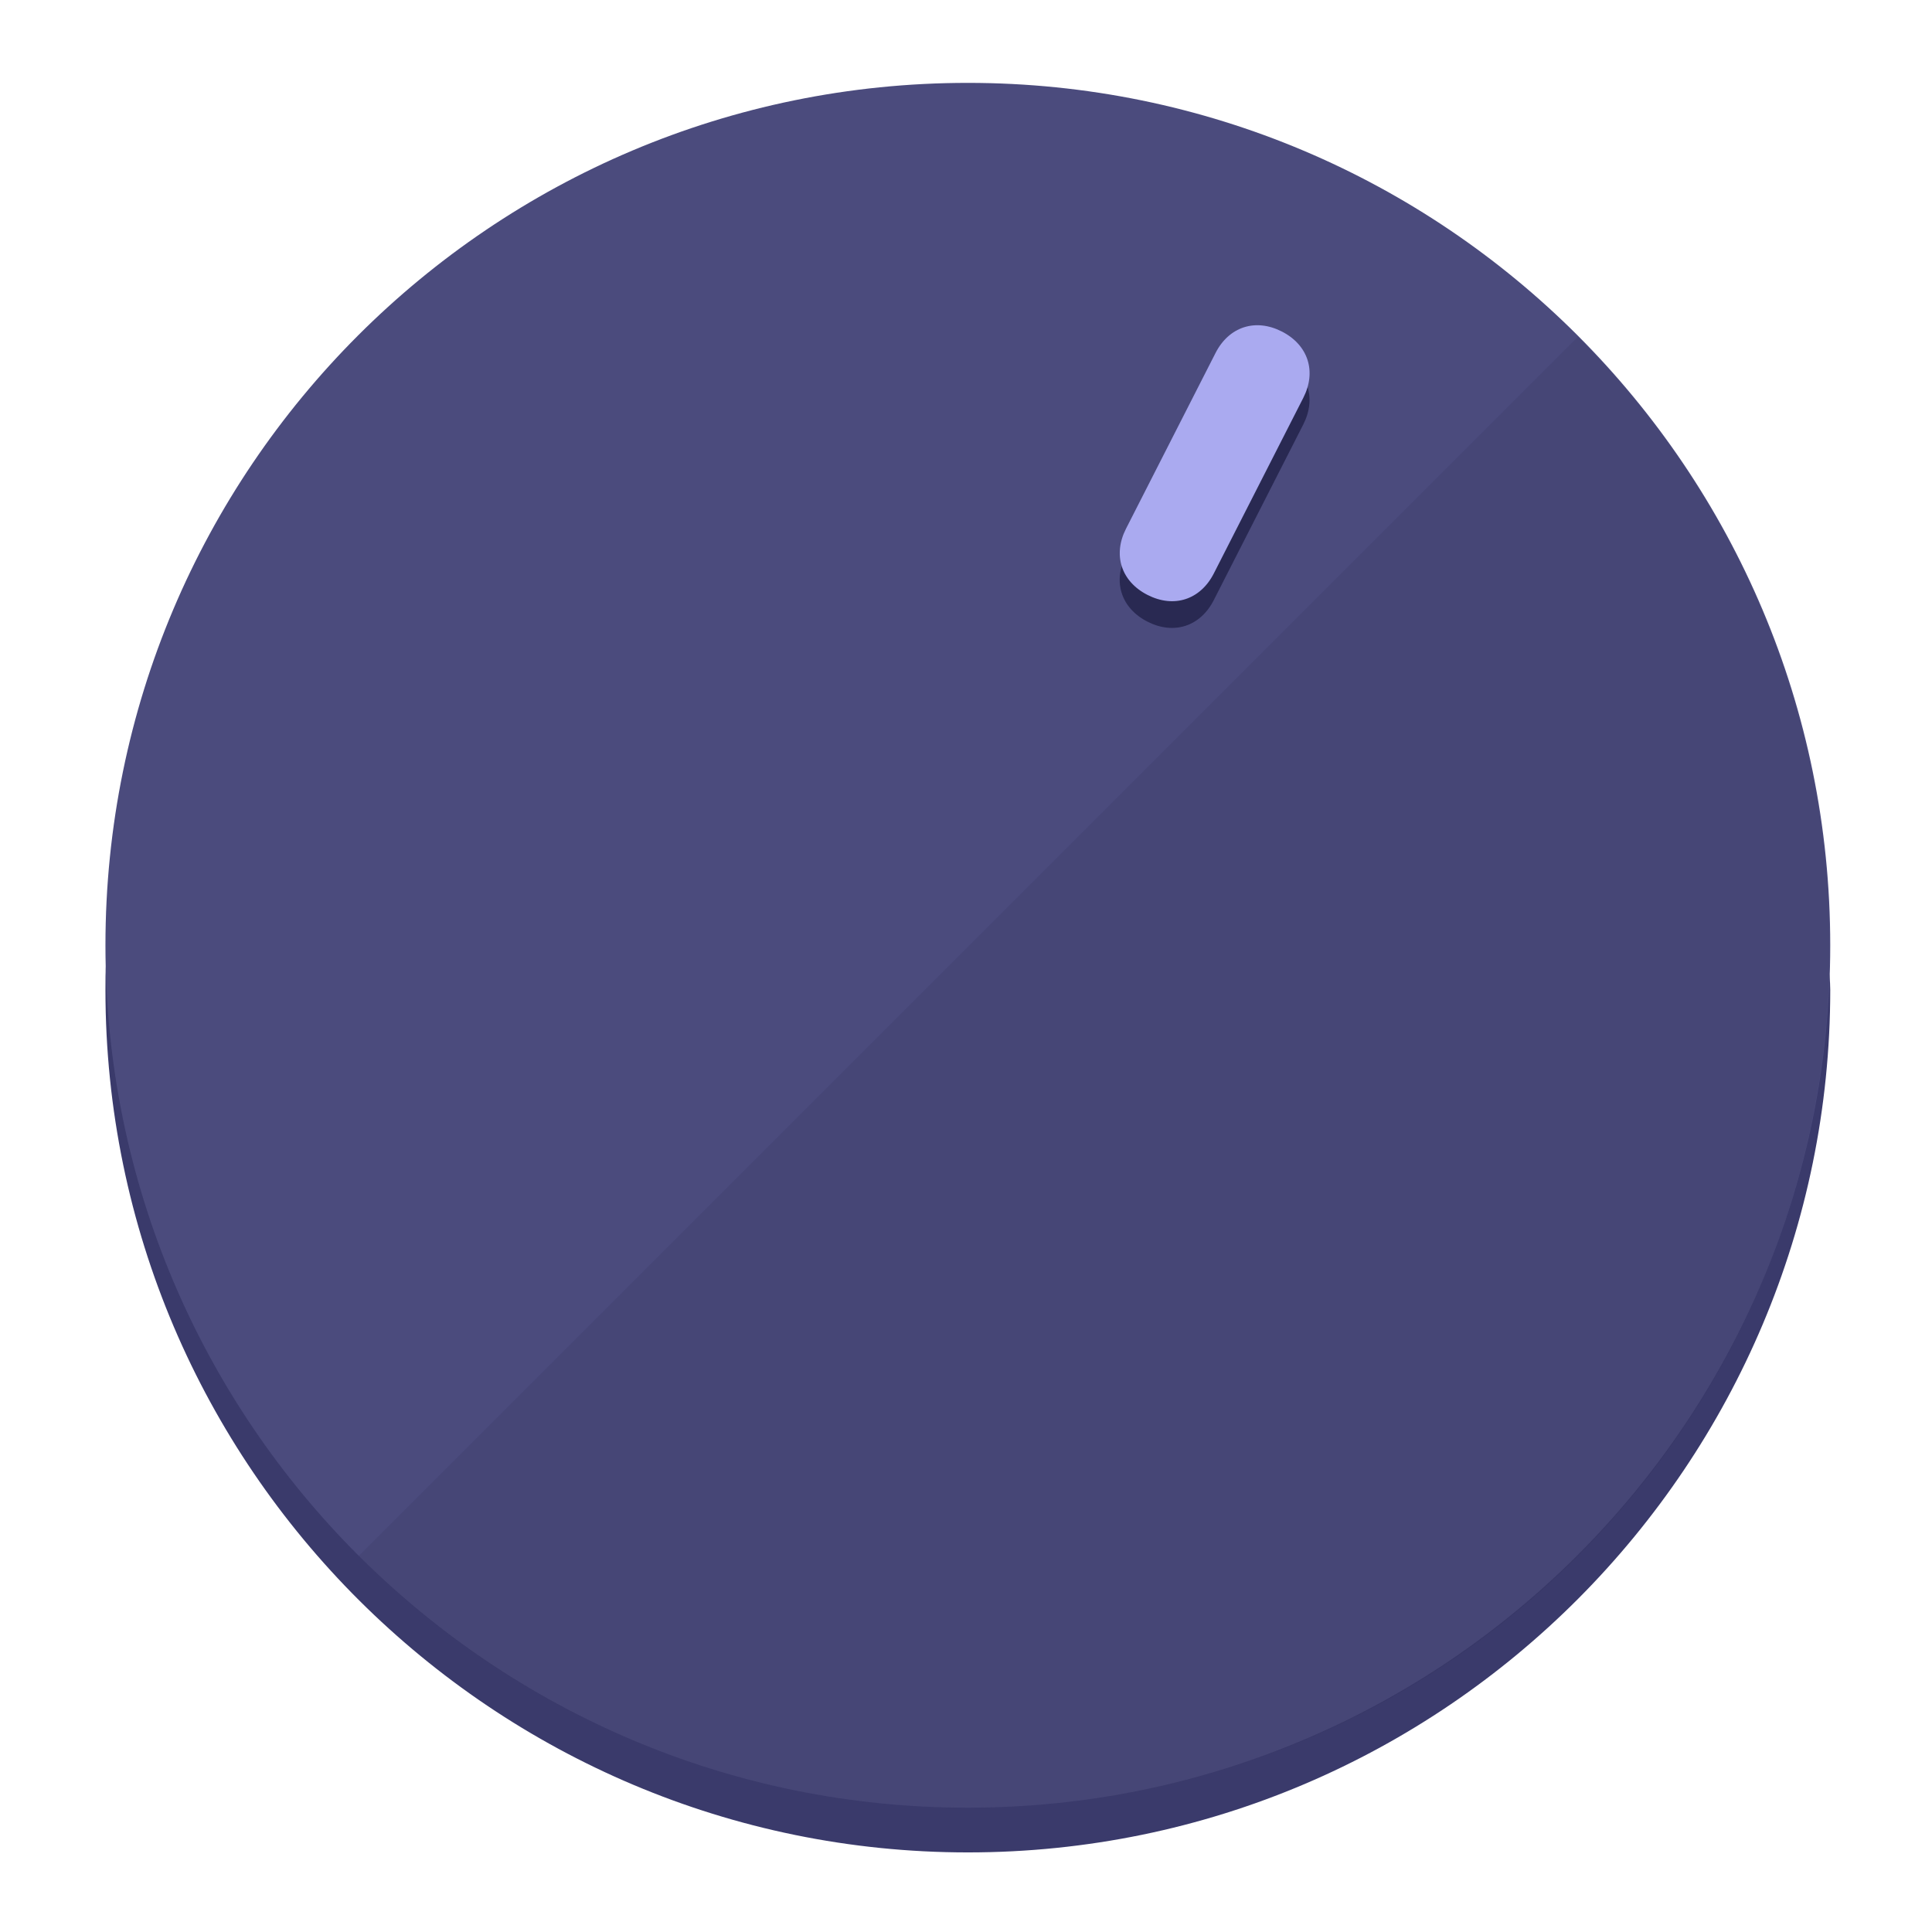
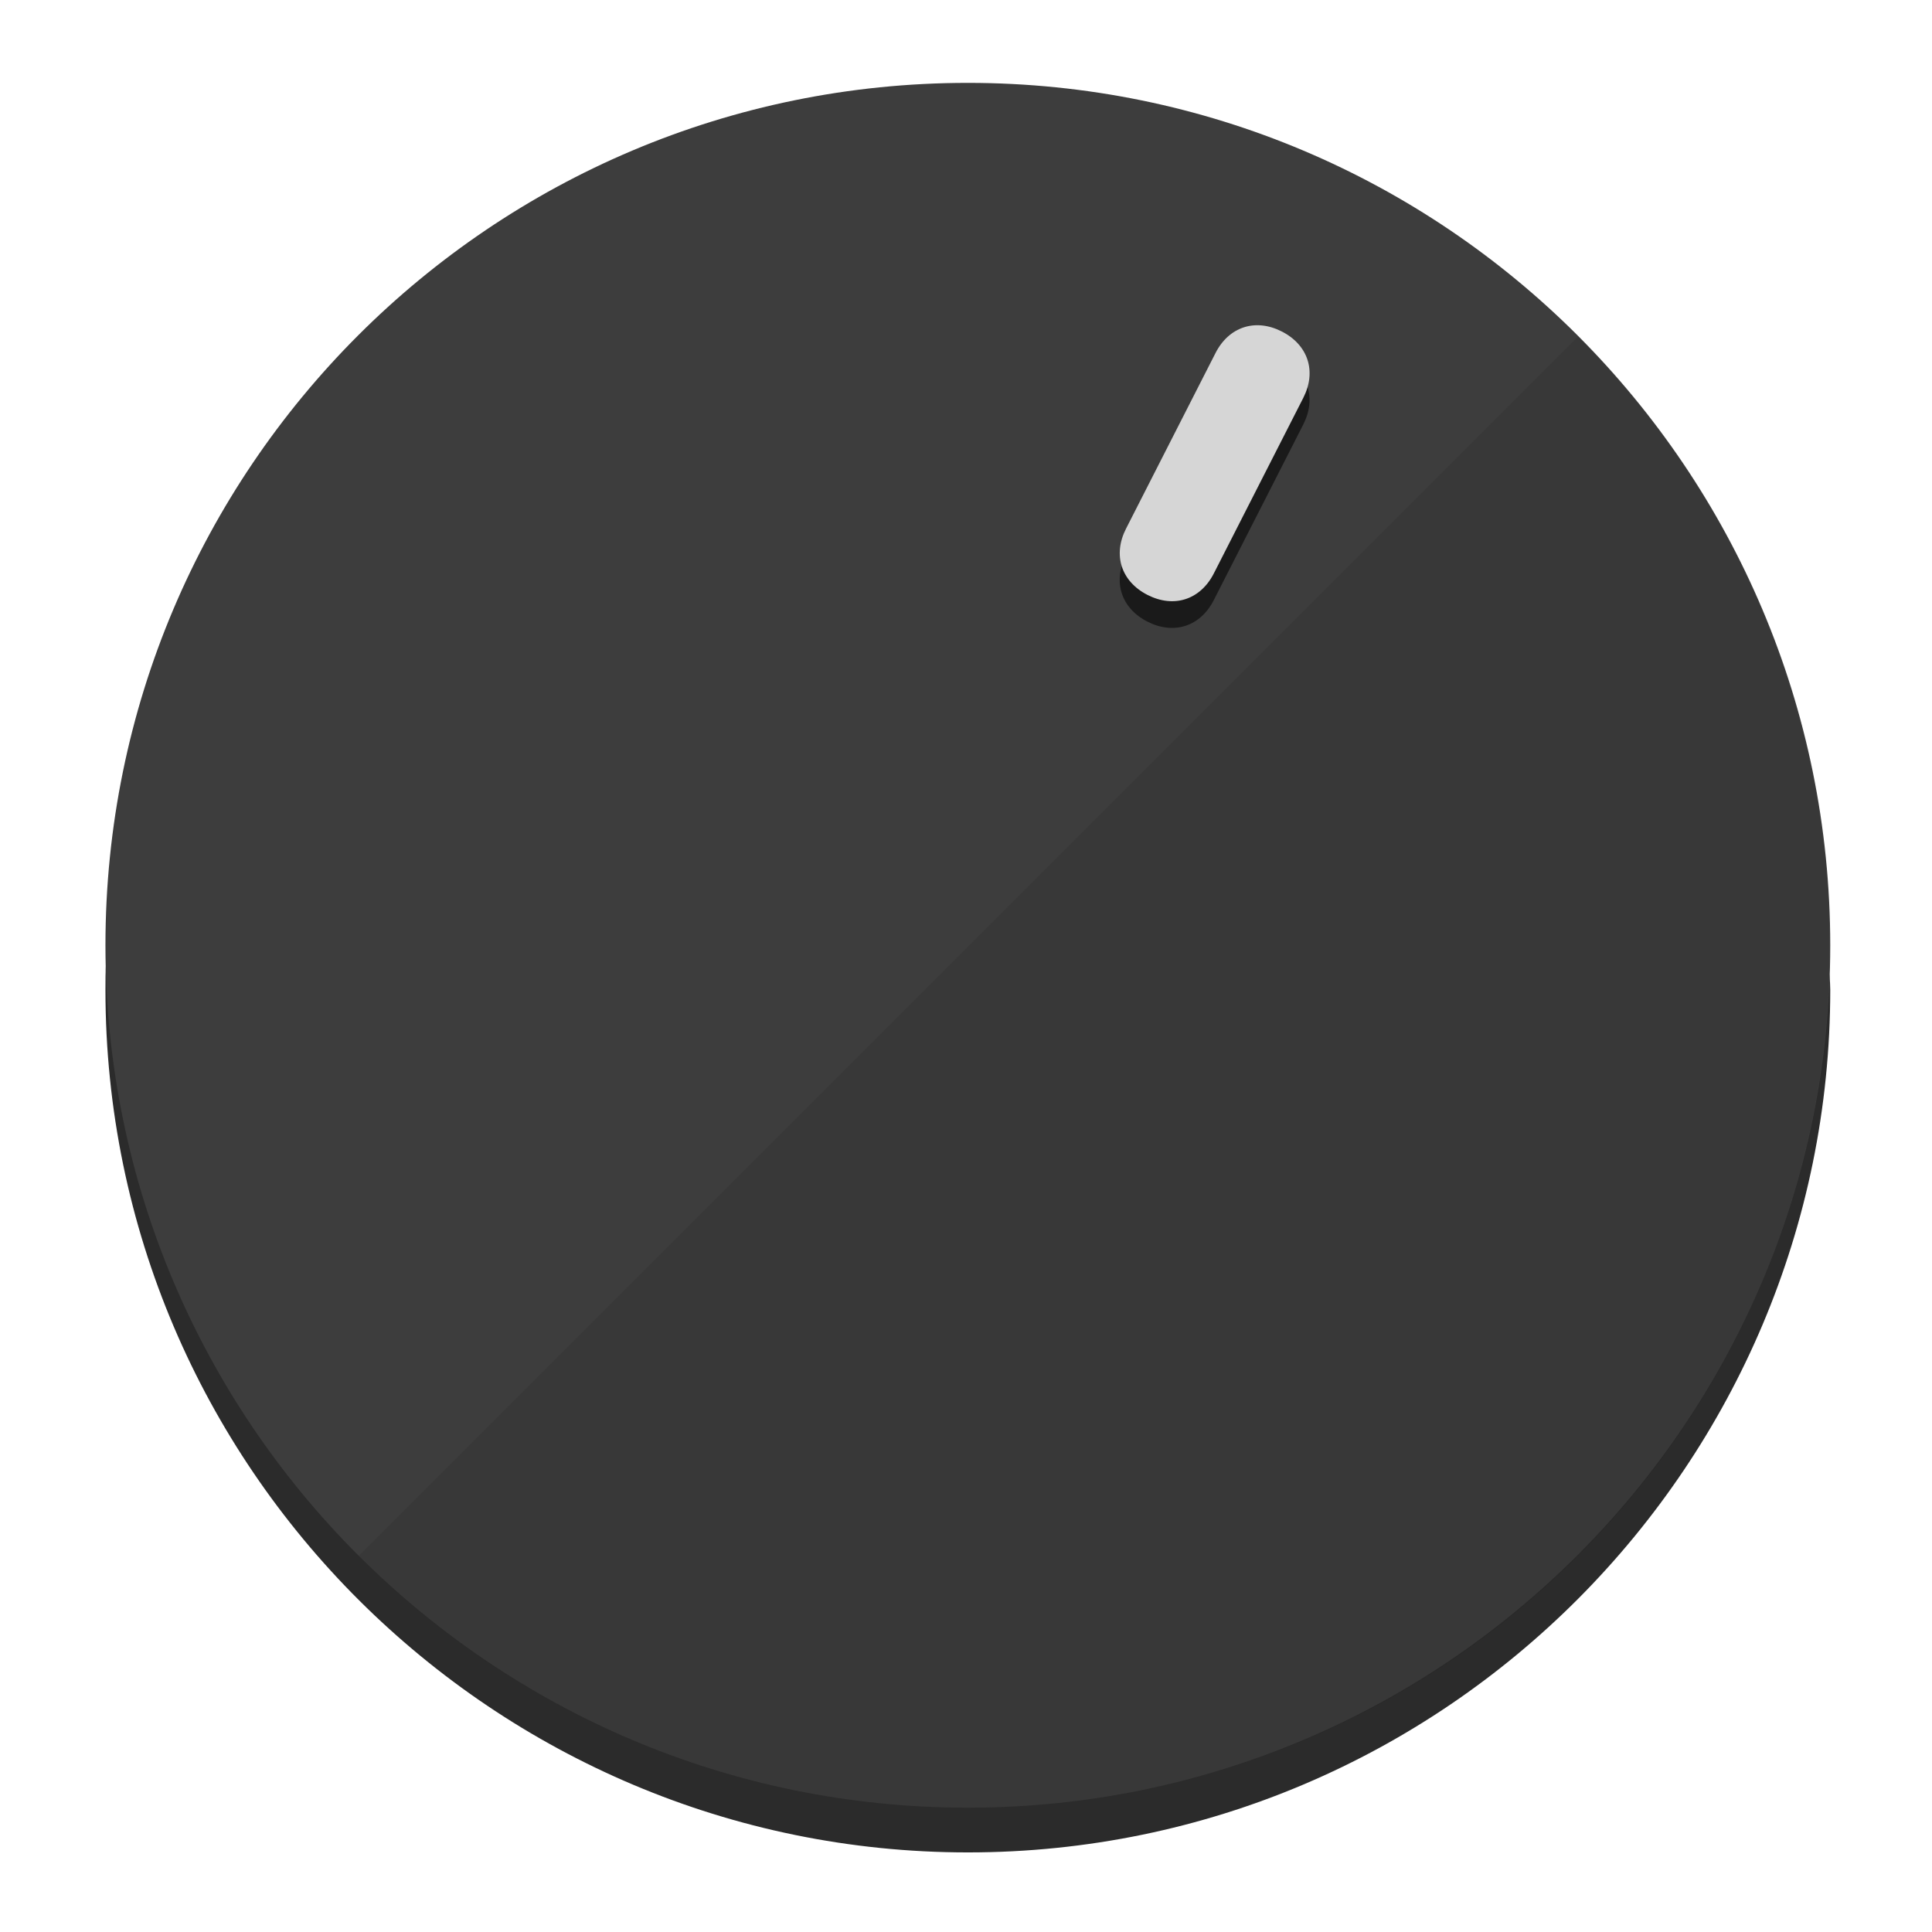
<svg xmlns="http://www.w3.org/2000/svg" height="120px" width="120px" version="1.1" id="Layer_1" viewBox="0 0 496.8 496.8" xml:space="preserve">
  <defs id="defs23" />
  <g id="g3158">
-     <path style="display:inline;fill:#3A3A6B;fill-opacity:1;stroke-width:1.584" d="m 248.875,445.92 c 116.582,0 212.89,-91.238 220.493,-205.286 0,5.069 1.267,8.87 1.267,13.939 0,121.651 -98.842,221.76 -221.76,221.76 -121.651,0 -221.76,-98.842 -221.76,-221.76 0,-5.069 0,-8.87 1.267,-13.939 7.603,114.048 103.91,205.286 220.493,205.286 z" id="path8" />
-     <circle style="display:inline;fill:#4B4B7D;fill-opacity:1;stroke-width:1.584" cx="248.875" cy="243.071" r="221.76" id="circle12" />
-     <path style="display:inline;fill:#292952;fill-opacity:0.154;stroke-width:1.587" d="m 405.744,86.606 c 86.308,86.308 86.308,227.193 0,313.5 -86.308,86.308 -227.193,86.308 -313.5,0" id="path14" />
+     <path style="display:inline;fill:#2B2B2B;fill-opacity:1;stroke-width:1.584" d="m 248.875,445.92 c 116.582,0 212.89,-91.238 220.493,-205.286 0,5.069 1.267,8.87 1.267,13.939 0,121.651 -98.842,221.76 -221.76,221.76 -121.651,0 -221.76,-98.842 -221.76,-221.76 0,-5.069 0,-8.87 1.267,-13.939 7.603,114.048 103.91,205.286 220.493,205.286 z" id="path8" />
+     <circle style="display:inline;fill:#3D3D3D;fill-opacity:1;stroke-width:1.584" cx="248.875" cy="243.071" r="221.76" id="circle12" />
+     <path style="display:inline;fill:#1A1A1A;fill-opacity:0.154;stroke-width:1.587" d="m 405.744,86.606 c 86.308,86.308 86.308,227.193 0,313.5 -86.308,86.308 -227.193,86.308 -313.5,0" id="path14" />
  </g>
  <g id="g3198">
    <circle style="display:none;fill:#000000;fill-opacity:0;stroke-width:1.584" cx="331.97" cy="104.232" r="221.76" id="circle12-3" transform="rotate(27)" />
-     <path style="display:inline;fill:#292952;fill-opacity:1;stroke-width:1.584" d="m 312.114,154.319 c -3.452,6.774 -10.269,8.99 -17.044,5.538 v 0 c -6.775,-3.452 -8.99,-10.269 -5.538,-17.044 l 23.012,-45.163 c 3.452,-6.774 10.269,-8.99 17.044,-5.538 v 0 c 6.774,3.452 8.99,10.269 5.538,17.044 z" id="path3789" />
-     <path style="display:inline;fill:#AAAAF0;stroke-width:1.584" d="m 312.13,147.448 c -3.452,6.775 -10.269,8.99 -17.044,5.538 v 0 c -6.774,-3.452 -8.99,-10.269 -5.538,-17.044 l 23.012,-45.163 c 3.452,-6.775 10.269,-8.99 17.044,-5.538 v 0 c 6.775,3.452 8.99,10.269 5.538,17.044 z" id="path915" />
+     <path style="display:inline;fill:#1A1A1A;fill-opacity:1;stroke-width:1.584" d="m 312.114,154.319 c -3.452,6.774 -10.269,8.99 -17.044,5.538 v 0 c -6.775,-3.452 -8.99,-10.269 -5.538,-17.044 l 23.012,-45.163 c 3.452,-6.774 10.269,-8.99 17.044,-5.538 v 0 c 6.774,3.452 8.99,10.269 5.538,17.044 z" id="path3789" />
+     <path style="display:inline;fill:#D6D6D6;stroke-width:1.584" d="m 312.13,147.448 c -3.452,6.775 -10.269,8.99 -17.044,5.538 v 0 c -6.774,-3.452 -8.99,-10.269 -5.538,-17.044 l 23.012,-45.163 c 3.452,-6.775 10.269,-8.99 17.044,-5.538 v 0 c 6.775,3.452 8.99,10.269 5.538,17.044 z" id="path915" />
  </g>
</svg>
